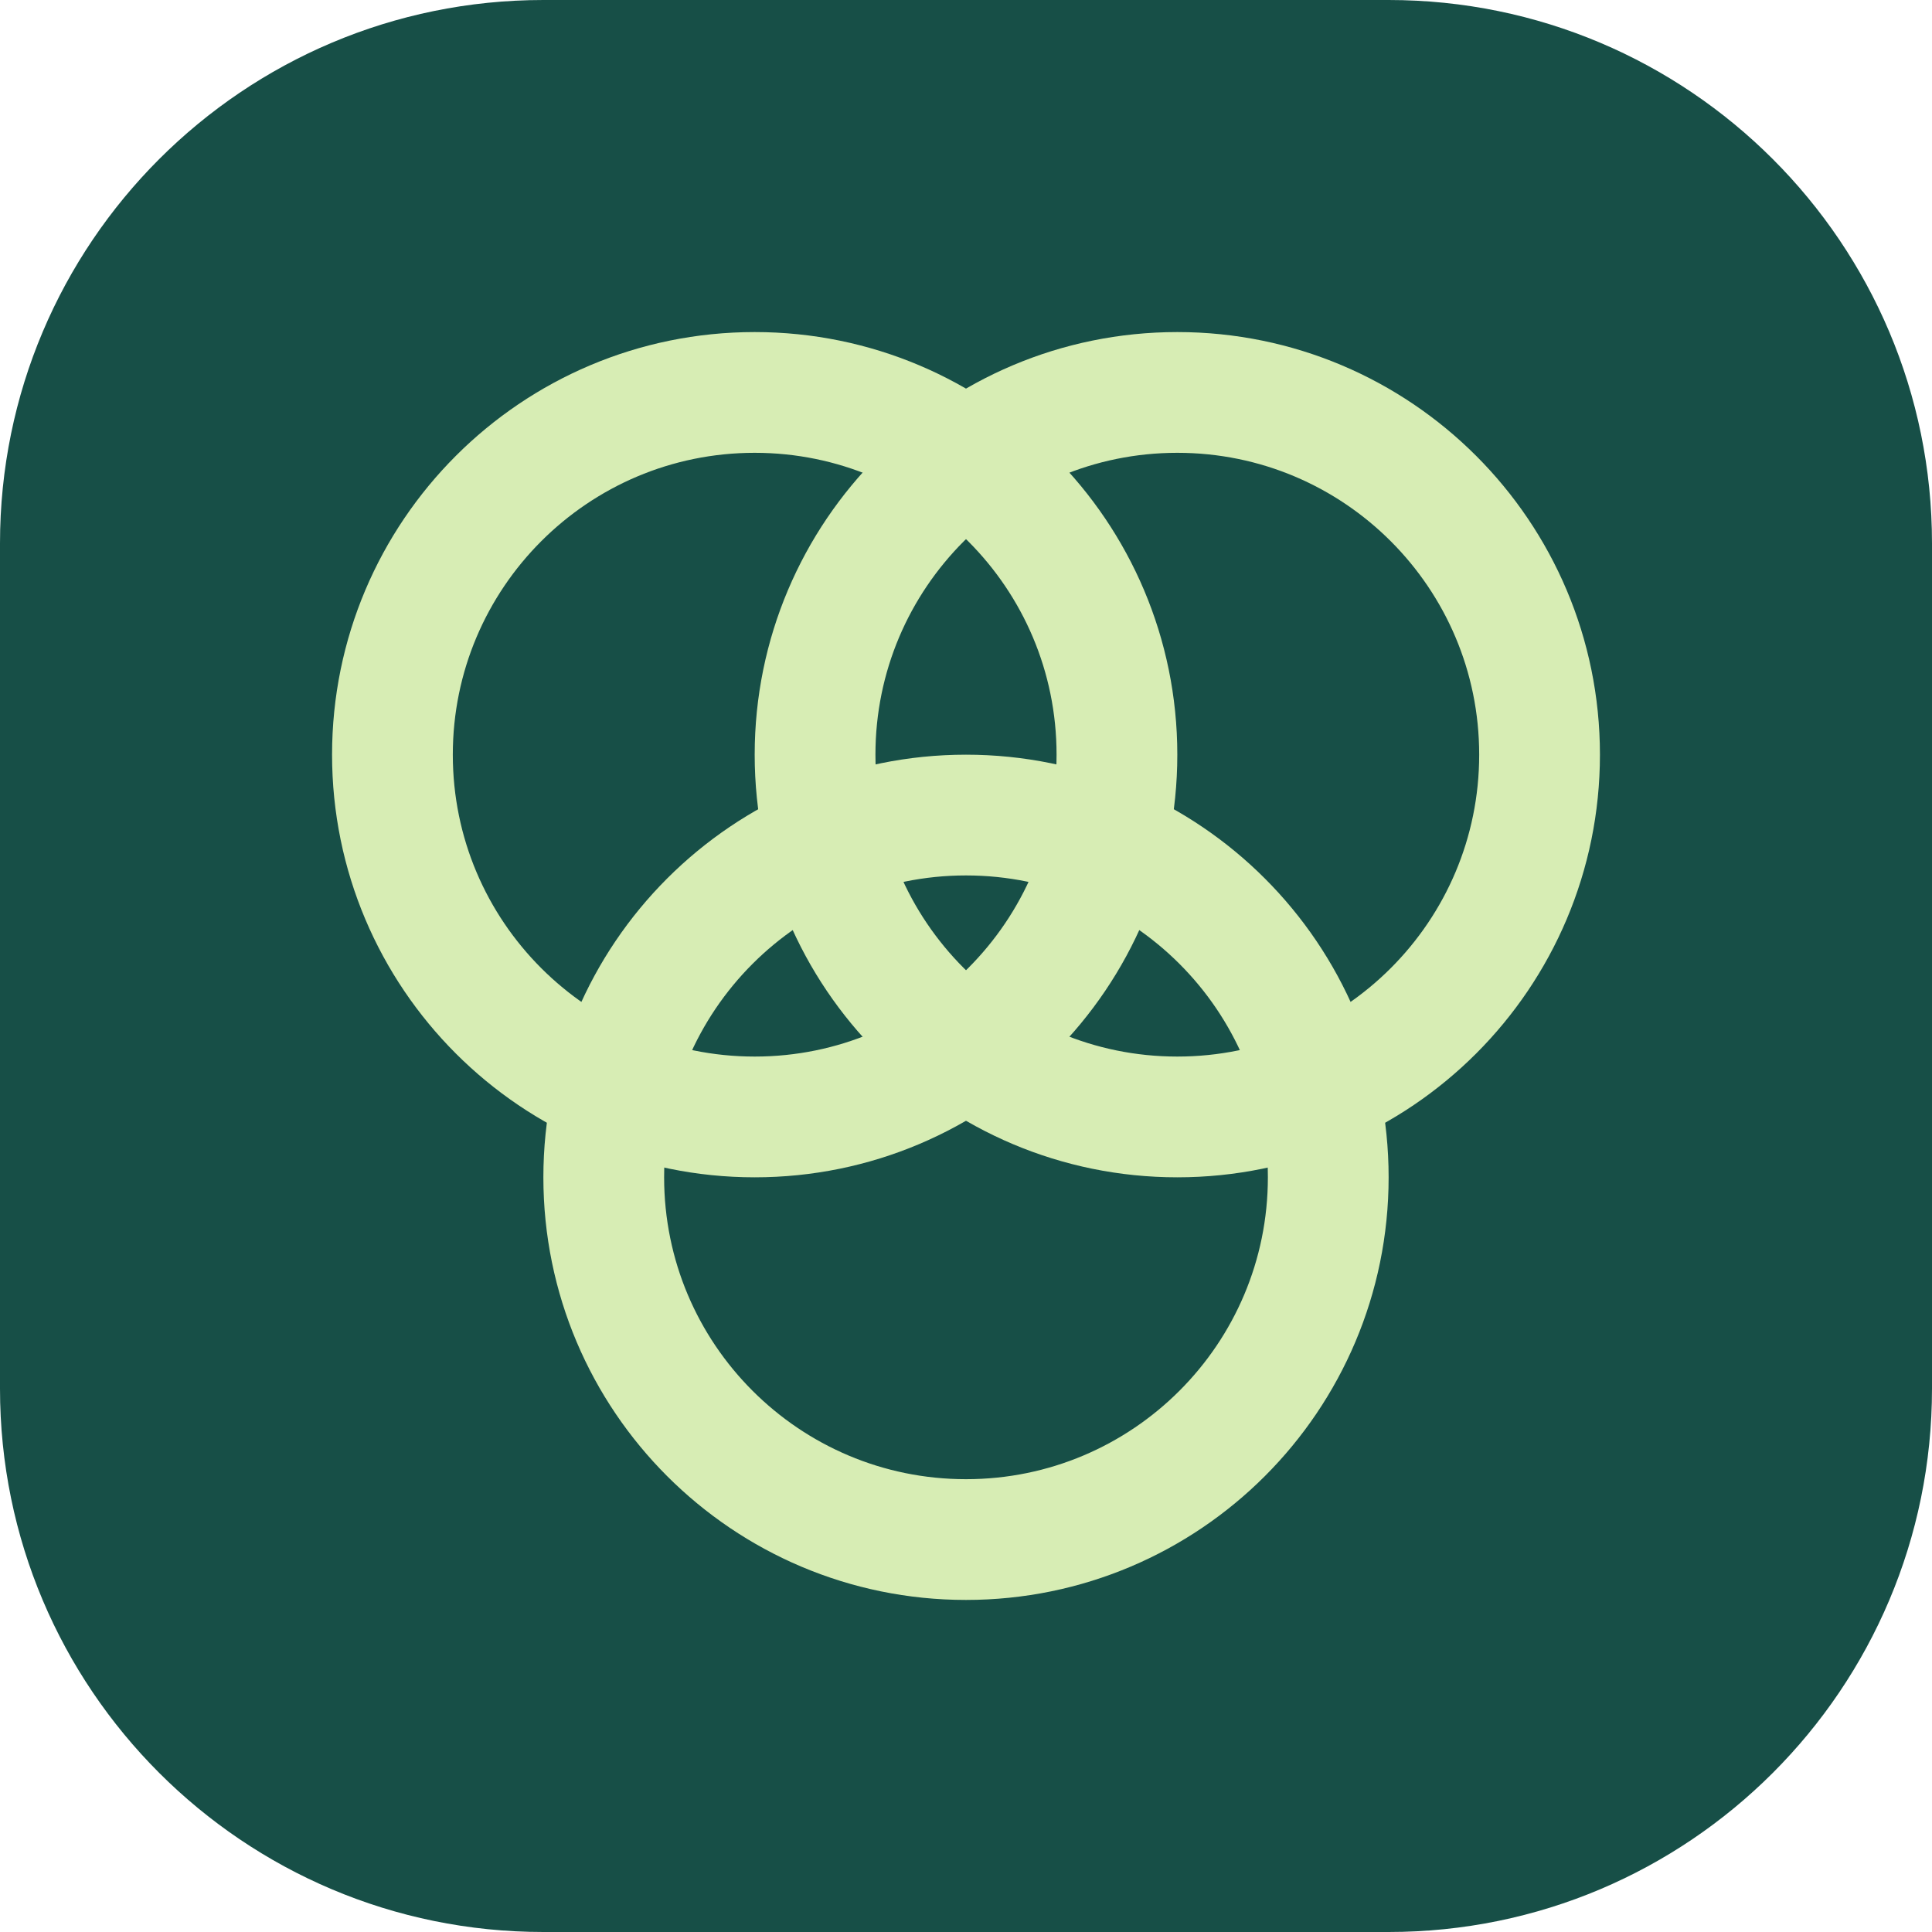
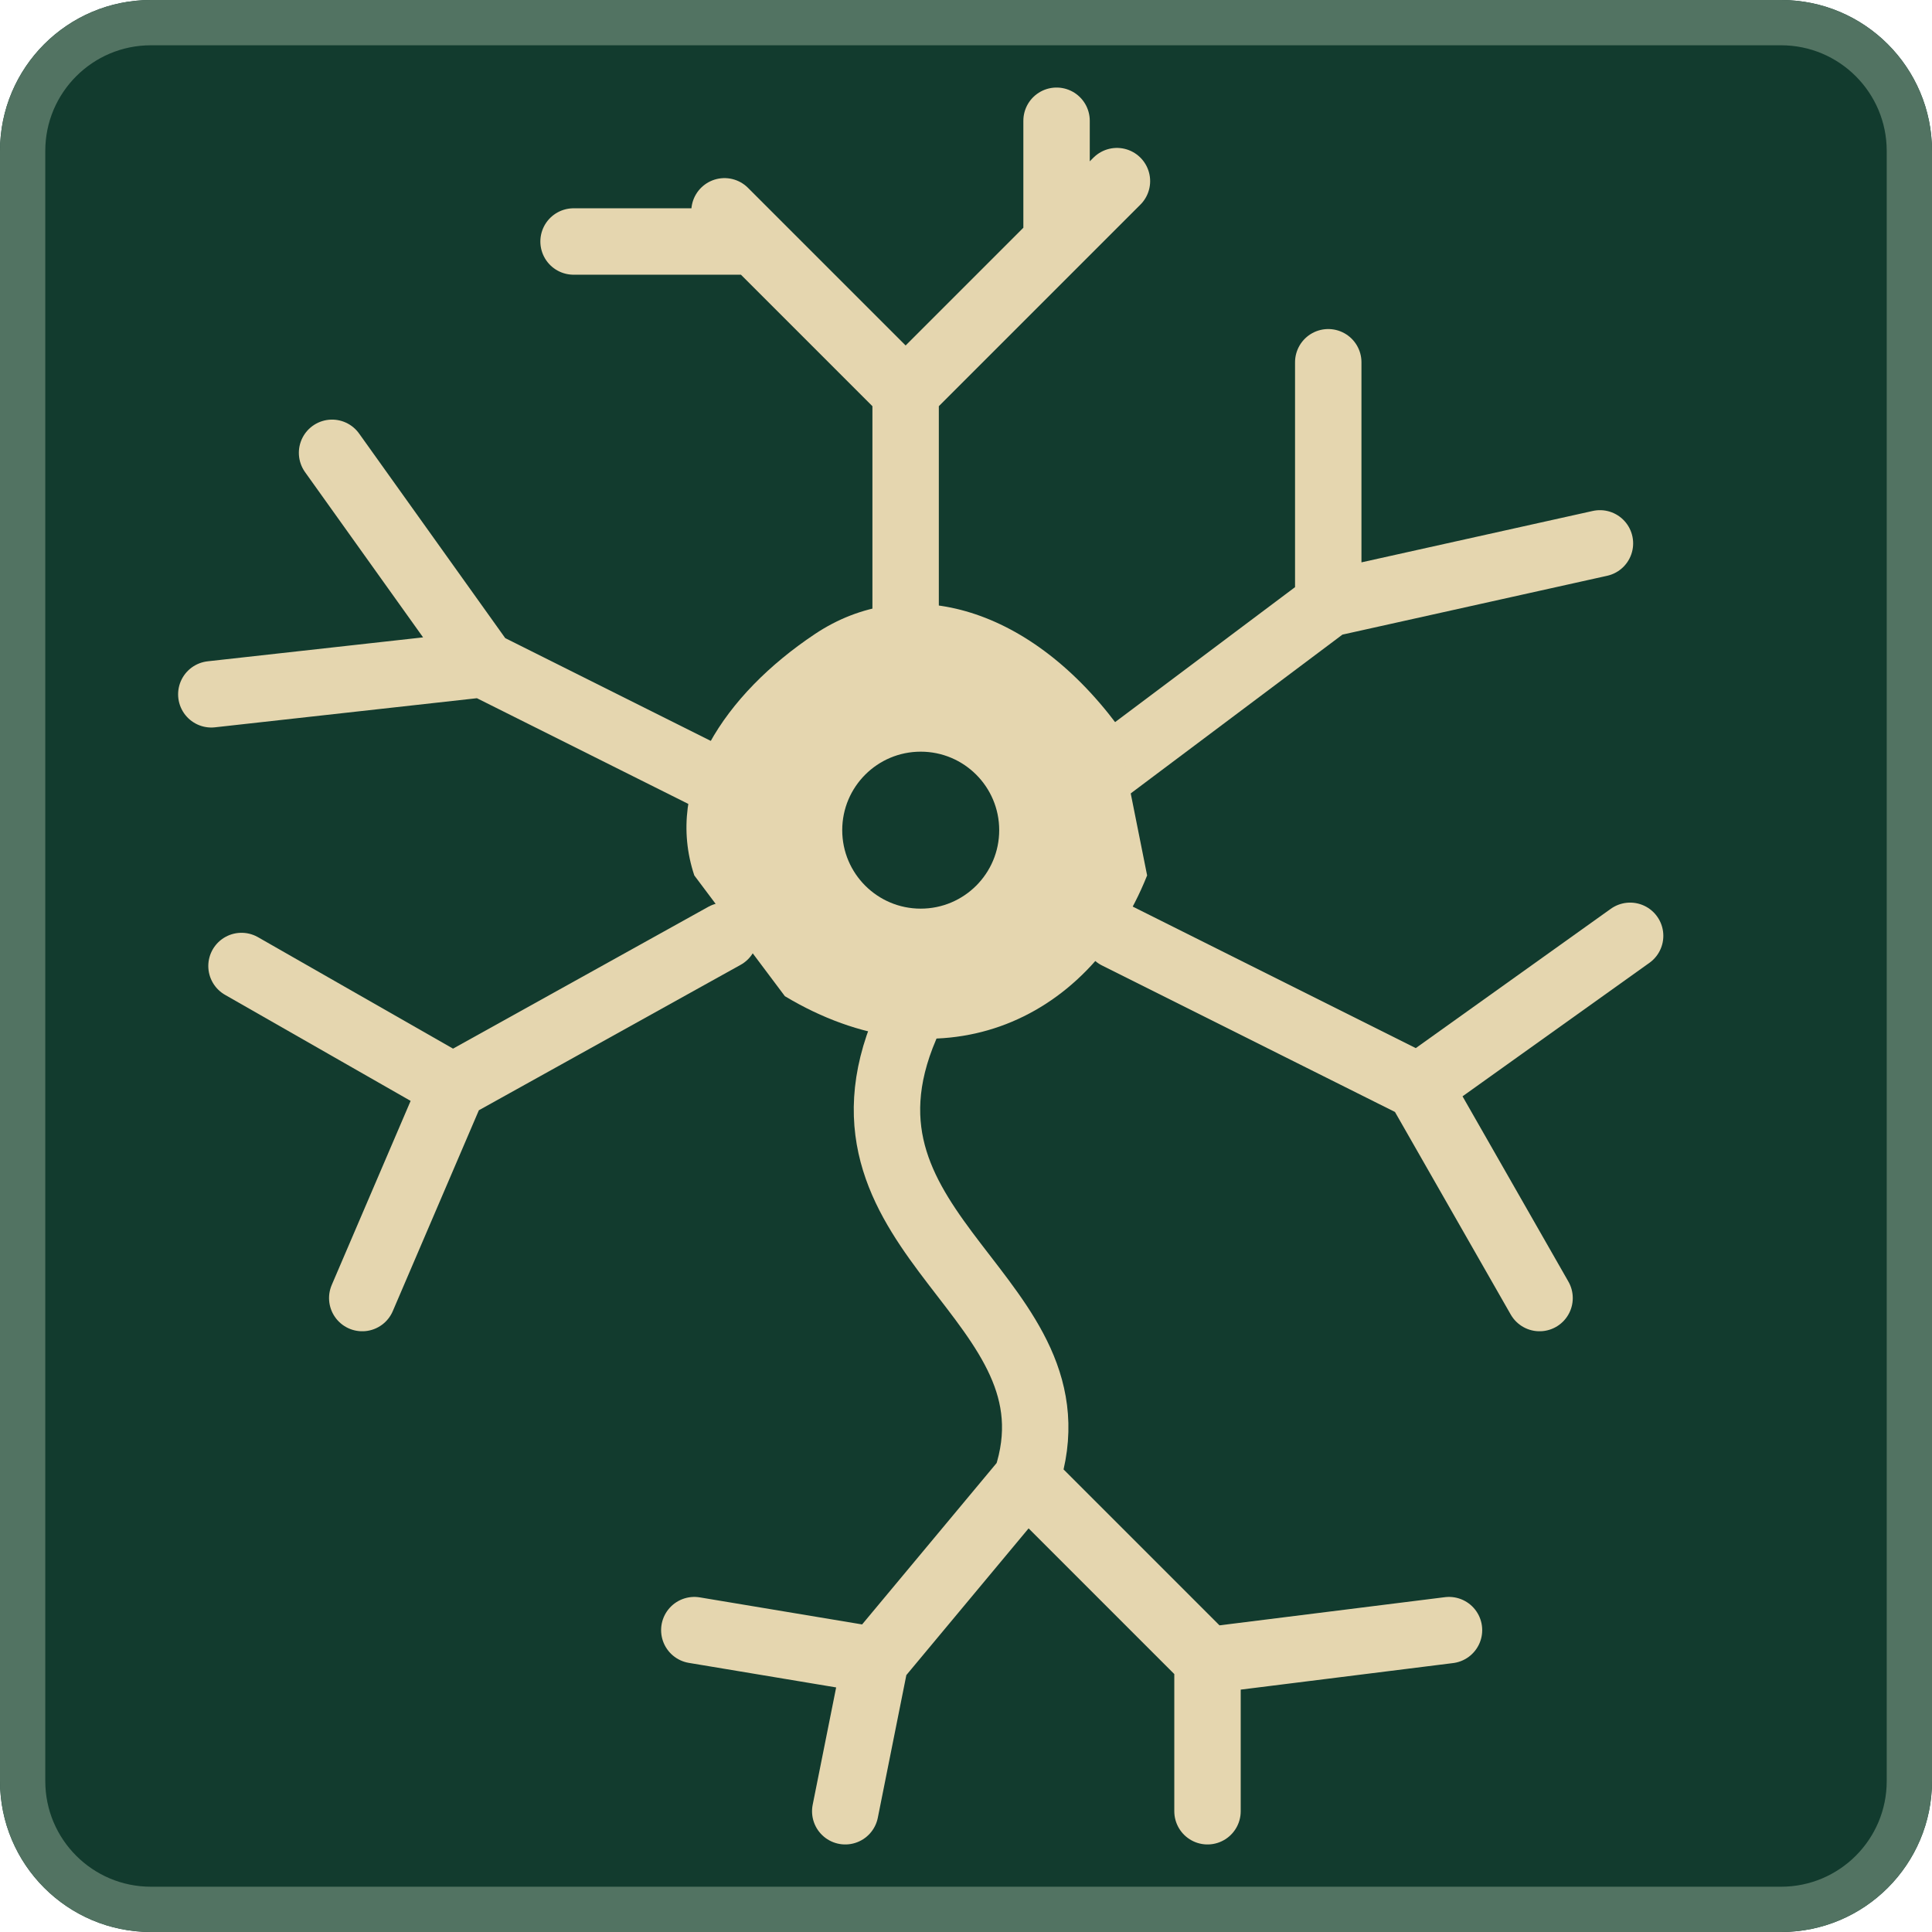
<svg xmlns="http://www.w3.org/2000/svg" viewBox="0 0 64 64">
-   <rect width="64" height="64" rx="18" fill="#174f47" />
-   <g fill="none" stroke="#d7edb4" stroke-width="4">
-     <circle cx="25" cy="25" r="12" />
-     <circle cx="39" cy="25" r="12" />
-     <circle cx="32" cy="39" r="12" />
+   <rect width="64" height="64" rx="5" fill="#123b2e" />
+   <rect x=".75" y=".75" width="62.5" height="62.5" rx="4.25" fill="none" stroke="#527362" stroke-width="1.5" />
+   <g fill="none" stroke="#e5d6af" stroke-width="2.2" stroke-linecap="round" stroke-linejoin="round">
+     <path d="M30 21V13L24 7M30 13L37 6M25 8H19M35 8V4" />
+     <path d="M24 26L16 22L11 15M16 22L7 23M24 31L15 36L8 32M15 36L12 43" />
+     <path d="M36 26L44 20V12M44 20L53 18M37 31L47 36L54 31M47 36L51 43" />
+     <path d="M30 34C27 41 36 43 34 49L40 55V60M40 55L48 54M34 49L29 55L23 54M29 55L28 60" />
  </g>
+   <path d="M27 21C30 19 34 20 37 24L38 29C36 34 31 36 26 33L23 29C22 26 24 23 27 21Z" fill="#e5d6af" />
+   <circle cx="30.5" cy="27.5" r="2.6" fill="#123b2e" />
</svg>
